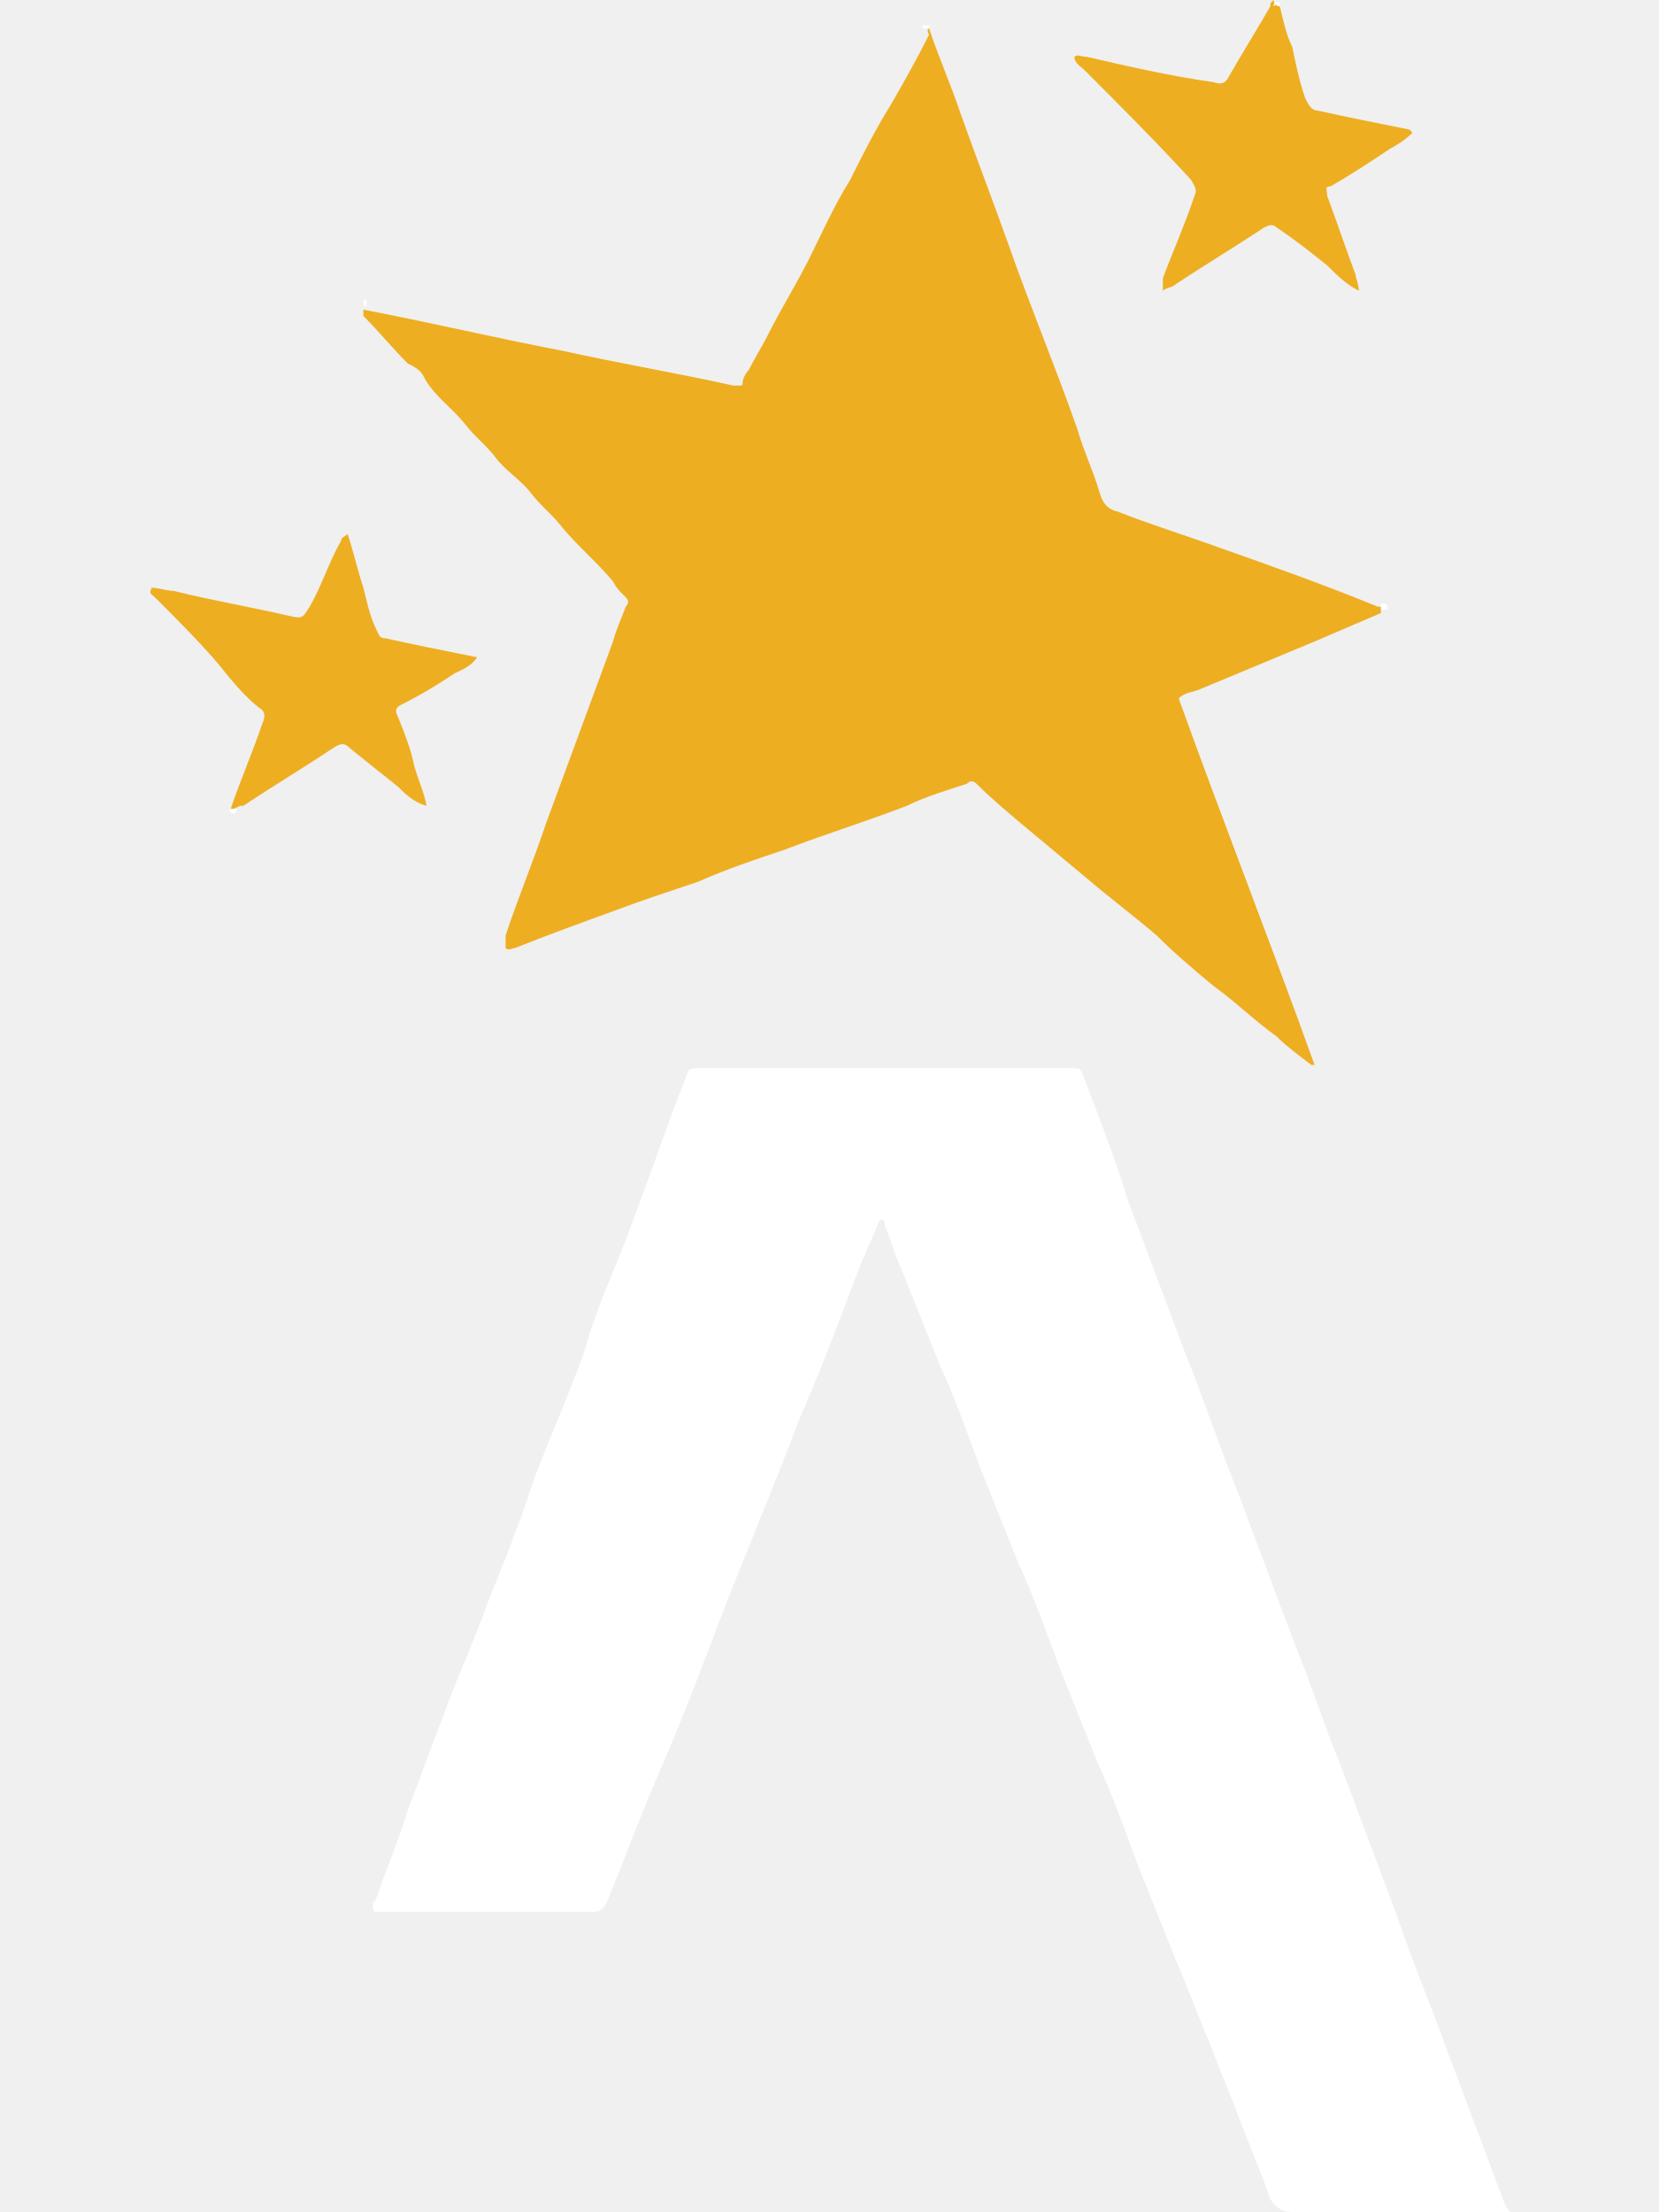
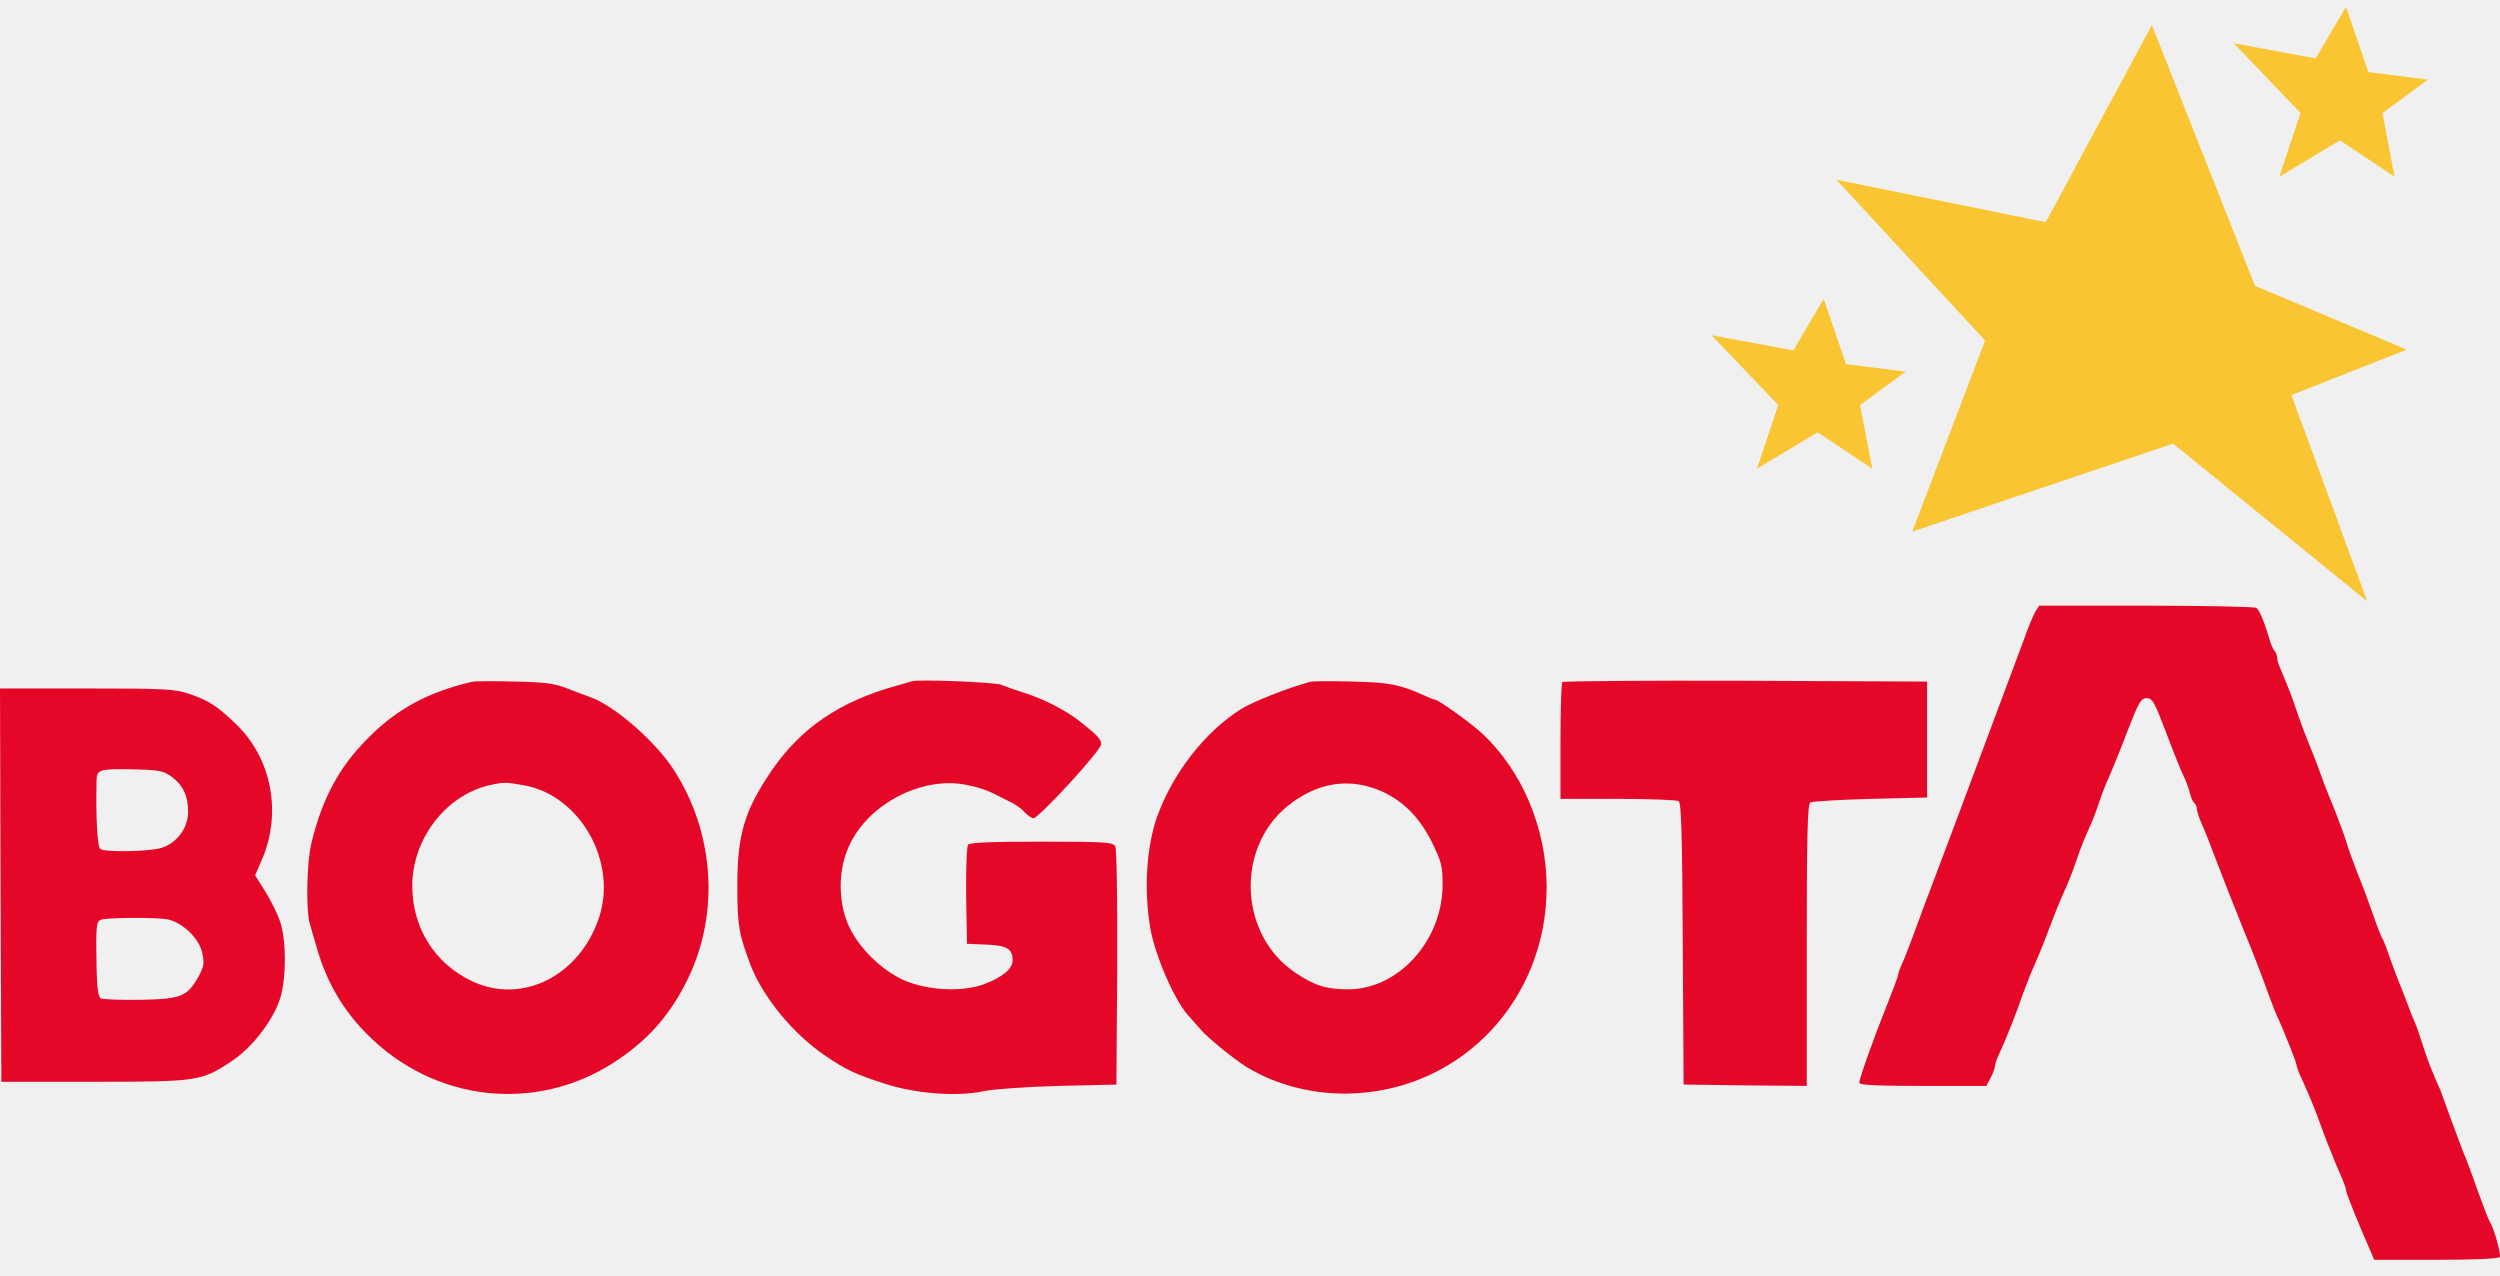
- <svg xmlns="http://www.w3.org/2000/svg" version="1.1" id="Capa_2_00000164489163746937391240000017652082325277584033_" x="0px" y="0px" viewBox="0 0 52.5 70" style="enable-background:new 0 0 52.5 70;" xml:space="preserve">
-   <style type="text/css">
- 	.st0{fill:#FFFFFF;}
- 	.st1{fill:#EEAE21;}
- </style>
-   <path class="st0" d="M47.8,70c-0.2,0.1-0.3,0-0.4,0c-2.1,0-4.3,0-6.5,0c-0.3,0-0.5-0.1-0.7-0.4c-0.3-0.9-0.7-1.8-1-2.6  c-0.3-0.8-0.6-1.5-0.9-2.3c-0.4-0.9-0.7-1.8-1.1-2.7c-0.4-1-0.8-2-1.2-3c-0.4-1.1-0.8-2.2-1.3-3.3c-0.4-1-0.8-2-1.2-3  c-0.4-1.1-0.8-2.2-1.3-3.3c-0.4-1-0.8-2-1.2-3c-0.4-1.1-0.8-2.2-1.3-3.3c-0.4-1-0.8-2-1.2-3c-0.2-0.4-0.3-0.9-0.5-1.3  c0-0.1,0-0.2-0.1-0.2s-0.1,0.1-0.1,0.1c-0.2,0.5-0.4,0.9-0.6,1.4c-0.6,1.6-1.2,3.2-1.9,4.8c-0.9,2.4-1.9,4.7-2.8,7.1  c-0.6,1.6-1.2,3.1-1.9,4.7c-0.5,1.2-0.9,2.3-1.4,3.5c-0.1,0.2-0.2,0.3-0.4,0.3c-2.2,0-4.4,0-6.7,0c-0.1,0-0.1,0-0.2,0  c-0.1,0-0.1-0.1-0.1-0.2c0-0.1,0-0.1,0.1-0.2c0.3-0.9,0.7-1.8,1-2.8c0.3-0.8,0.6-1.6,0.9-2.4c0.3-0.8,0.6-1.6,0.9-2.3  c0.2-0.5,0.4-1,0.6-1.5c0.3-0.9,0.7-1.7,1-2.6c0.3-0.7,0.5-1.5,0.8-2.2c0.3-0.8,0.7-1.7,1-2.5c0.2-0.5,0.4-1,0.5-1.4  c0.3-1,0.7-1.9,1.1-2.9c0.7-1.8,1.3-3.6,2-5.4c0.1-0.3,0.1-0.3,0.6-0.3c2.5,0,5.1,0,7.6,0c1.3,0,2.6,0,3.9,0c0.4,0,0.4,0,0.5,0.3  c0.5,1.3,1,2.6,1.4,3.9c0.6,1.6,1.2,3.2,1.8,4.8c0.6,1.5,1.1,3,1.7,4.5c0.6,1.6,1.2,3.2,1.8,4.8c0.5,1.2,0.9,2.5,1.4,3.7  c0.6,1.6,1.2,3.2,1.8,4.8c0.5,1.5,1.1,2.9,1.6,4.3c0.6,1.6,1.2,3.2,1.8,4.8C47.7,69.9,47.7,69.9,47.8,70" />
-   <path class="st1" d="M29.4,0.9c0.3,0.9,0.7,1.8,1,2.7c0.5,1.4,1,2.7,1.5,4.1c0.7,2,1.5,3.9,2.2,5.9c0.2,0.7,0.5,1.3,0.7,2  c0.1,0.3,0.2,0.5,0.6,0.6c1,0.4,2,0.7,3.1,1.1c1.7,0.6,3.4,1.2,5.1,1.9c0,0,0.1,0,0.1,0c0,0.1,0,0.1,0,0.2c-0.7,0.3-1.4,0.6-2.1,0.9  c-1.2,0.5-2.4,1-3.6,1.5c-0.2,0.1-0.5,0.1-0.7,0.3c1.4,3.9,2.9,7.7,4.3,11.6c0,0,0,0-0.1,0c-0.4-0.3-0.8-0.6-1.1-0.9  c-0.7-0.5-1.3-1.1-2-1.6c-0.6-0.5-1.2-1-1.8-1.6c-0.7-0.6-1.5-1.2-2.2-1.8c-0.6-0.5-1.2-1-1.8-1.5c-0.6-0.5-1.2-1-1.7-1.5  c-0.1-0.1-0.2-0.1-0.3,0c-0.6,0.2-1.3,0.4-1.9,0.7c-1.3,0.5-2.6,0.9-3.9,1.4c-0.9,0.3-1.8,0.6-2.7,1c-0.9,0.3-1.8,0.6-2.6,0.9  c-1.1,0.4-2.2,0.8-3.2,1.2c-0.1,0-0.2,0.1-0.3,0c0-0.1,0-0.3,0-0.4c0.4-1.2,0.9-2.4,1.3-3.6c0.7-1.9,1.4-3.8,2.1-5.7  c0.1-0.4,0.3-0.8,0.4-1.1c0.1-0.1,0.1-0.2,0-0.3c-0.2-0.2-0.3-0.3-0.4-0.5c-0.5-0.6-1.1-1.1-1.6-1.7c-0.3-0.4-0.7-0.7-1-1.1  c-0.3-0.4-0.8-0.7-1.1-1.1c-0.3-0.4-0.7-0.7-1-1.1c-0.4-0.5-1-0.9-1.3-1.5c-0.1-0.2-0.3-0.3-0.5-0.4c-0.5-0.5-0.9-1-1.4-1.5  c0-0.1,0-0.1,0-0.2c2.1,0.4,4.2,0.9,6.3,1.3c1.8,0.4,3.6,0.7,5.4,1.1c0.1,0,0.1,0,0.2,0c0.1,0,0.1,0,0.1-0.1c0-0.1,0.1-0.3,0.2-0.4  c0.2-0.4,0.4-0.7,0.6-1.1c0.4-0.8,0.9-1.6,1.3-2.4c0.4-0.8,0.8-1.7,1.3-2.5c0.4-0.8,0.8-1.6,1.3-2.4c0.4-0.7,0.8-1.4,1.2-2.2  C29.3,0.9,29.4,0.9,29.4,0.9" />
-   <path class="st1" d="M40.5,0.2c0.1,0.4,0.2,0.9,0.4,1.3C41,2,41.1,2.5,41.3,3.1c0.1,0.2,0.2,0.4,0.4,0.4c0.9,0.2,1.9,0.4,2.9,0.6  c0,0,0,0,0.1,0.1c-0.2,0.2-0.5,0.4-0.7,0.5c-0.6,0.4-1.2,0.8-1.9,1.2C41.9,5.9,42,6,42,6.2c0.3,0.8,0.6,1.7,0.9,2.5  c0,0.1,0.1,0.3,0.1,0.5c-0.4-0.2-0.7-0.5-1-0.8C41.5,8,41,7.6,40.4,7.2c-0.1-0.1-0.2-0.1-0.4,0c-0.9,0.6-1.9,1.2-2.8,1.8  c-0.1,0.1-0.3,0.1-0.4,0.2c0-0.1,0-0.2,0-0.4c0.3-0.8,0.7-1.7,1-2.6c0.1-0.2,0-0.3-0.1-0.5c-1.1-1.2-2.2-2.3-3.4-3.5  c-0.1-0.1-0.3-0.2-0.3-0.4c0.1-0.1,0.2,0,0.4,0c1.3,0.3,2.6,0.6,4,0.8c0.3,0.1,0.4,0,0.5-0.2c0.4-0.7,0.9-1.5,1.3-2.2  c0-0.1,0-0.1,0.1-0.2C40.3,0.1,40.4,0.2,40.5,0.2" />
-   <path class="st1" d="M7.3,25.6c0.3-0.9,0.7-1.8,1-2.7c0.1-0.2,0.1-0.4-0.1-0.5c-0.5-0.4-0.9-0.9-1.3-1.4c-0.6-0.7-1.3-1.4-2-2.1  c-0.1-0.1-0.2-0.1-0.1-0.3c0.2,0,0.5,0.1,0.7,0.1c1.2,0.3,2.4,0.5,3.7,0.8c0.4,0.1,0.4,0,0.6-0.3c0.4-0.7,0.6-1.4,1-2.1  c0-0.1,0.1-0.1,0.2-0.2c0.2,0.6,0.3,1.1,0.5,1.7c0.1,0.4,0.2,0.9,0.4,1.3c0.1,0.2,0.1,0.3,0.3,0.3c0.9,0.2,1.9,0.4,2.9,0.6  c-0.2,0.3-0.5,0.4-0.7,0.5c-0.6,0.4-1.1,0.7-1.7,1c-0.2,0.1-0.2,0.2-0.1,0.4c0.2,0.5,0.4,1,0.5,1.5c0.1,0.4,0.3,0.8,0.4,1.3  c-0.4-0.1-0.7-0.4-0.9-0.6c-0.5-0.4-1-0.8-1.5-1.2c-0.2-0.2-0.3-0.2-0.6,0c-0.9,0.6-1.9,1.2-2.8,1.8c0,0-0.1,0-0.1,0  C7.4,25.6,7.4,25.6,7.3,25.6" />
-   <path class="st0" d="M43.7,19.3c0-0.1,0-0.1,0-0.2c0.1,0,0.2,0,0.2,0.1C44,19.3,43.8,19.3,43.7,19.3" />
-   <path class="st0" d="M7.3,25.6c0.1,0,0.1,0,0.2,0c0,0.1-0.1,0.2-0.2,0.1C7.2,25.7,7.3,25.6,7.3,25.6" />
-   <path class="st0" d="M40.5,0.2c-0.1,0-0.1-0.1-0.2,0c0-0.1,0.1-0.2,0.2-0.1C40.5,0,40.5,0.1,40.5,0.2" />
-   <path class="st0" d="M11.6,9.5c0,0.1,0,0.1,0,0.2c-0.1,0-0.1-0.1-0.1-0.2C11.4,9.5,11.5,9.5,11.6,9.5" />
-   <path class="st0" d="M29.4,0.9c-0.1,0-0.1,0-0.2,0c0-0.1,0-0.1,0.1-0.1C29.5,0.8,29.4,0.9,29.4,0.9" />
-   <path class="st0" d="M23.5,11.9C23.5,11.9,23.5,12,23.5,11.9L23.5,11.9z" />
+ <svg xmlns="http://www.w3.org/2000/svg" width="147" height="75" viewBox="0 0 147 75" fill="none">
+   <g id="Group 3">
+     <g id="Group">
+       <path id="Vector" d="M119.674 35.971C119.56 36.181 119.251 36.896 119.023 37.561C118.535 38.876 118.568 38.794 115.282 47.574C114.875 48.678 114.208 50.431 113.817 51.469C113.411 52.524 112.89 53.936 112.646 54.602C112.402 55.267 112.077 56.127 111.914 56.501C111.735 56.874 111.605 57.247 111.605 57.328C111.605 57.426 111.279 58.286 110.889 59.26C110.108 61.223 109.327 63.414 109.327 63.674C109.327 63.804 110.498 63.852 113.069 63.852H116.795L117.055 63.365C117.185 63.106 117.299 62.814 117.299 62.716C117.299 62.603 117.397 62.294 117.527 62.018C117.95 61.126 118.617 59.422 118.926 58.497C119.105 58.01 119.43 57.166 119.674 56.63C119.918 56.095 120.309 55.105 120.553 54.439C120.797 53.774 121.187 52.816 121.415 52.33C121.643 51.843 121.936 51.064 122.082 50.626C122.326 49.895 122.554 49.327 122.993 48.353C123.074 48.175 123.27 47.656 123.416 47.217C123.563 46.763 123.823 46.081 124.018 45.676C124.197 45.27 124.685 44.069 125.092 42.998C125.759 41.278 125.889 41.05 126.231 41.05C126.556 41.05 126.686 41.278 127.369 43.079C127.792 44.199 128.248 45.351 128.394 45.627C128.541 45.919 128.704 46.373 128.769 46.649C128.834 46.909 128.948 47.169 129.029 47.217C129.11 47.282 129.175 47.428 129.175 47.558C129.175 47.688 129.305 48.11 129.484 48.483C129.647 48.856 129.989 49.717 130.233 50.382C130.623 51.404 131.404 53.401 131.925 54.683C132.332 55.657 133.015 57.409 133.34 58.334C133.552 58.919 133.796 59.535 133.877 59.714C134.219 60.428 135.032 62.473 135.032 62.603C135.032 62.684 135.13 62.976 135.26 63.252C135.781 64.388 136.139 65.264 136.415 66.043C136.578 66.481 136.806 67.114 136.936 67.423C137.066 67.731 137.229 68.137 137.294 68.315C137.375 68.494 137.554 68.916 137.7 69.257C137.847 69.597 137.961 69.938 137.961 70.036C137.961 70.182 138.709 72.032 139.376 73.541L139.604 74.077H143.248C145.396 74.077 146.925 74.012 146.99 73.915C147.071 73.768 146.648 72.21 146.421 71.886C146.355 71.788 146.03 70.961 145.688 70.019C145.363 69.078 144.989 68.088 144.875 67.829C144.761 67.553 144.436 66.676 144.143 65.881C143.85 65.07 143.557 64.274 143.492 64.096C143.411 63.917 143.199 63.447 143.037 63.041C142.858 62.635 142.597 61.905 142.451 61.418C142.288 60.931 142.109 60.379 142.028 60.201C141.947 60.022 141.719 59.471 141.54 58.984C141.361 58.497 141.149 57.945 141.068 57.766C140.987 57.588 140.759 56.971 140.547 56.387C140.352 55.803 140.141 55.251 140.076 55.17C140.011 55.072 139.767 54.456 139.539 53.79C139.311 53.125 138.888 51.989 138.595 51.275C138.319 50.561 138.026 49.749 137.961 49.489C137.879 49.214 137.586 48.418 137.31 47.704C137.017 46.99 136.724 46.26 136.659 46.081C136.252 44.945 135.781 43.744 135.602 43.322C135.488 43.046 135.244 42.397 135.065 41.862C134.756 40.937 134.609 40.563 134.121 39.395C133.991 39.119 133.893 38.794 133.893 38.664C133.893 38.535 133.828 38.372 133.747 38.275C133.666 38.194 133.519 37.869 133.438 37.561C133.161 36.62 132.852 35.857 132.673 35.743C132.592 35.678 129.68 35.613 126.214 35.613H119.902L119.674 35.971Z" fill="#E50728" />
+       <path id="Vector_2" d="M27.74 40.093C25.153 40.694 23.282 41.716 21.59 43.453C19.915 45.14 18.955 46.958 18.32 49.538C18.028 50.691 17.979 53.563 18.223 54.342C18.304 54.618 18.483 55.251 18.63 55.738C19.199 57.734 20.175 59.406 21.59 60.818C25.528 64.794 31.498 65.459 36.119 62.457C38.12 61.159 39.438 59.649 40.479 57.491C42.317 53.644 41.992 48.954 39.633 45.286C38.559 43.615 36.167 41.521 34.736 41.002C34.476 40.904 33.841 40.677 33.353 40.483C32.621 40.19 32.051 40.109 30.262 40.077C29.058 40.044 27.919 40.044 27.74 40.093ZM30.831 46.179C34.118 46.779 36.314 50.675 35.224 53.953C34.085 57.377 30.717 59.081 27.773 57.702C25.576 56.679 24.242 54.569 24.242 52.086C24.242 49.344 26.195 46.779 28.749 46.179C29.611 45.984 29.741 45.984 30.831 46.179Z" fill="#E50728" />
+       <path id="Vector_3" d="M53.605 40.061C53.524 40.093 53.117 40.207 52.71 40.32C49.375 41.245 47.097 42.803 45.389 45.286C43.779 47.656 43.355 49.035 43.355 52.087C43.355 54.391 43.437 54.894 44.12 56.712C44.852 58.627 46.642 60.818 48.562 62.1C49.7 62.879 50.302 63.171 51.978 63.707C53.784 64.307 56.306 64.502 57.835 64.161C58.372 64.047 60.34 63.901 62.228 63.853L65.644 63.772L65.693 56.907C65.709 52.849 65.66 49.928 65.579 49.766C65.449 49.522 64.977 49.49 61.251 49.49C58.307 49.49 57.038 49.539 56.924 49.668C56.843 49.782 56.794 51.048 56.81 52.671L56.859 55.495L57.998 55.543C59.202 55.592 59.543 55.787 59.543 56.468C59.543 56.955 58.974 57.442 57.916 57.848C56.647 58.351 54.516 58.254 53.117 57.621C51.832 57.036 50.53 55.771 49.928 54.489C49.31 53.174 49.261 51.356 49.831 49.961C50.855 47.364 54.174 45.579 56.891 46.163C57.412 46.26 58.095 46.487 58.404 46.65C58.714 46.812 59.202 47.056 59.462 47.185C59.738 47.315 60.096 47.575 60.259 47.77C60.438 47.948 60.65 48.11 60.763 48.11C61.089 48.11 64.749 44.118 64.749 43.761C64.749 43.469 64.522 43.225 63.448 42.382C62.732 41.813 61.43 41.132 60.422 40.807C59.803 40.612 59.12 40.369 58.892 40.272C58.518 40.109 53.979 39.931 53.605 40.061Z" fill="#E50728" />
+       <path id="Vector_4" d="M77.032 40.093C75.811 40.417 73.648 41.261 72.964 41.699C70.833 43.046 68.962 45.464 68.035 48.029C67.417 49.798 67.254 52.264 67.628 54.52C67.888 56.111 69.044 58.805 69.873 59.714C70.117 59.973 70.427 60.347 70.589 60.525C70.963 60.98 72.509 62.245 73.29 62.732C75.063 63.836 77.39 64.404 79.635 64.29C86.045 63.982 90.942 58.724 90.942 52.167C90.942 48.759 89.526 45.351 87.167 43.144C86.484 42.511 84.564 41.131 84.353 41.131C84.288 41.131 84.011 41.017 83.734 40.888C82.335 40.255 81.701 40.125 79.553 40.076C78.35 40.044 77.211 40.044 77.032 40.093ZM81.294 46.552C82.547 47.136 83.458 48.061 84.19 49.505C84.743 50.642 84.825 50.901 84.825 51.989C84.841 55.283 82.238 58.172 79.277 58.172C77.992 58.172 77.308 57.961 76.169 57.198C72.867 54.991 72.623 49.879 75.73 47.379C77.471 45.984 79.391 45.692 81.294 46.552Z" fill="#E50728" />
+       <path id="Vector_5" d="M91.87 40.109C91.805 40.158 91.756 41.732 91.756 43.598V46.974H95.14C96.995 46.974 98.605 47.039 98.703 47.104C98.866 47.201 98.915 49.133 98.947 55.511L98.996 63.771L102.624 63.82L106.236 63.852V55.592C106.236 49.149 106.284 47.282 106.447 47.185C106.545 47.12 108.139 47.023 109.978 46.974L113.313 46.893V43.485V40.077L102.64 40.028C96.783 40.012 91.919 40.044 91.87 40.109Z" fill="#E50728" />
+       <path id="Vector_6" d="M0.033 52.037L0.081 63.609H5.531C11.665 63.609 11.844 63.576 13.65 62.376C14.87 61.564 16.123 59.909 16.497 58.627C16.838 57.425 16.838 55.316 16.481 54.228C16.334 53.758 15.927 52.946 15.602 52.427L15 51.469L15.374 50.609C16.594 47.85 15.992 44.604 13.877 42.576C12.739 41.488 12.283 41.196 11.095 40.791C10.282 40.515 9.696 40.482 5.092 40.482H0L0.033 52.037ZM10.054 45.643C10.754 46.146 11.063 46.795 11.063 47.72C11.063 48.694 10.396 49.587 9.469 49.863C8.753 50.074 6.215 50.122 5.906 49.928C5.727 49.814 5.629 48.126 5.678 45.886C5.694 45.237 5.841 45.205 7.89 45.237C9.306 45.27 9.599 45.319 10.054 45.643ZM9.81 54.05C10.705 54.212 11.697 55.153 11.893 56.03C12.023 56.647 11.99 56.825 11.681 57.409C10.998 58.61 10.672 58.74 8.248 58.789C7.061 58.805 6.02 58.773 5.906 58.691C5.776 58.61 5.694 57.994 5.678 56.874C5.629 54.358 5.662 54.147 5.987 54.066C6.426 53.953 9.127 53.936 9.81 54.05Z" fill="#E50728" />
+     </g>
+     <g id="Group 1">
+       <path id="Vector 1" d="M112.442 31.257L116.723 20.021L107.984 10.569L120.289 13.066L126.532 1.473L132.595 16.811L141.513 20.556L134.735 23.232L139.194 35.359L127.78 26.085L112.442 31.257Z" fill="#FAC533" />
+       <path id="Vector 2" d="M134.024 10.391L135.272 6.646L131.348 2.544L136.163 3.435L137.946 0.403L139.256 4.239L142.763 4.684L140.088 6.646L140.801 10.391L137.591 8.251L134.024 10.391Z" fill="#FAC533" />
+       <path id="Vector 3" d="M103.311 27.559L104.559 23.814L100.634 19.712L105.45 20.604L107.233 17.572L108.543 21.407L112.049 21.852L109.374 23.814L110.088 27.559L106.877 25.419L103.311 27.559Z" fill="#FAC533" />
+     </g>
+   </g>
</svg>
